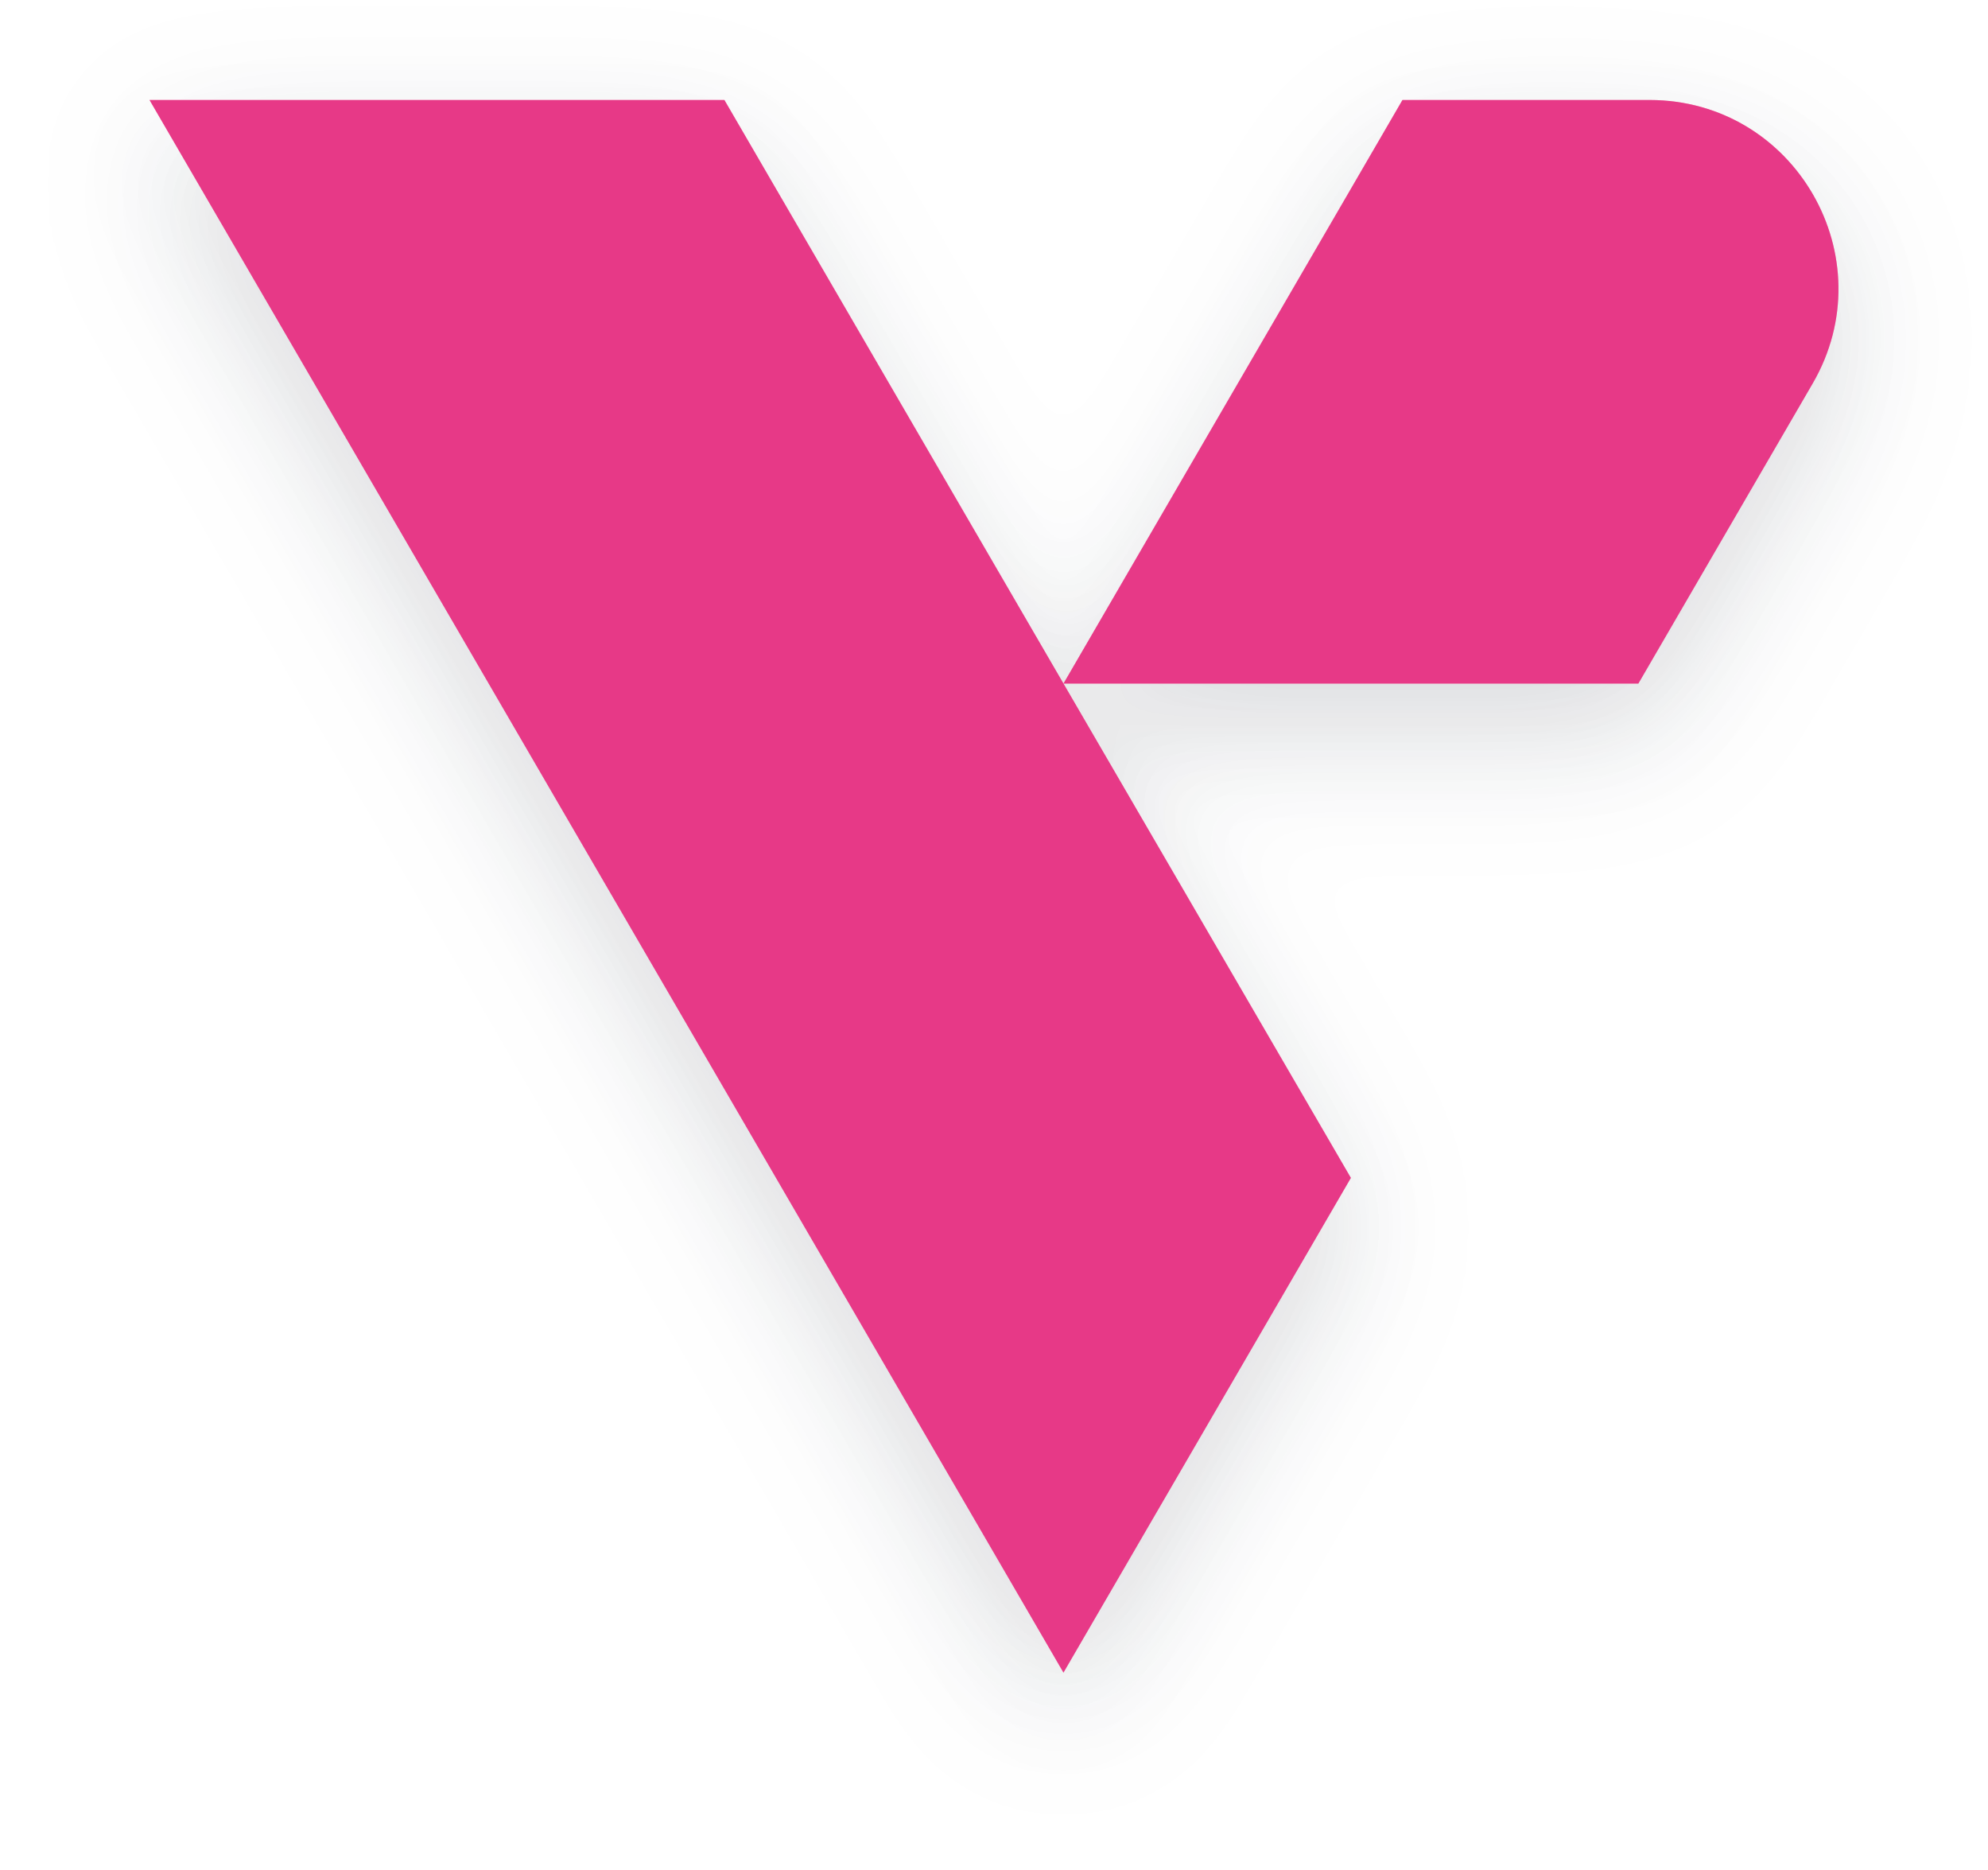
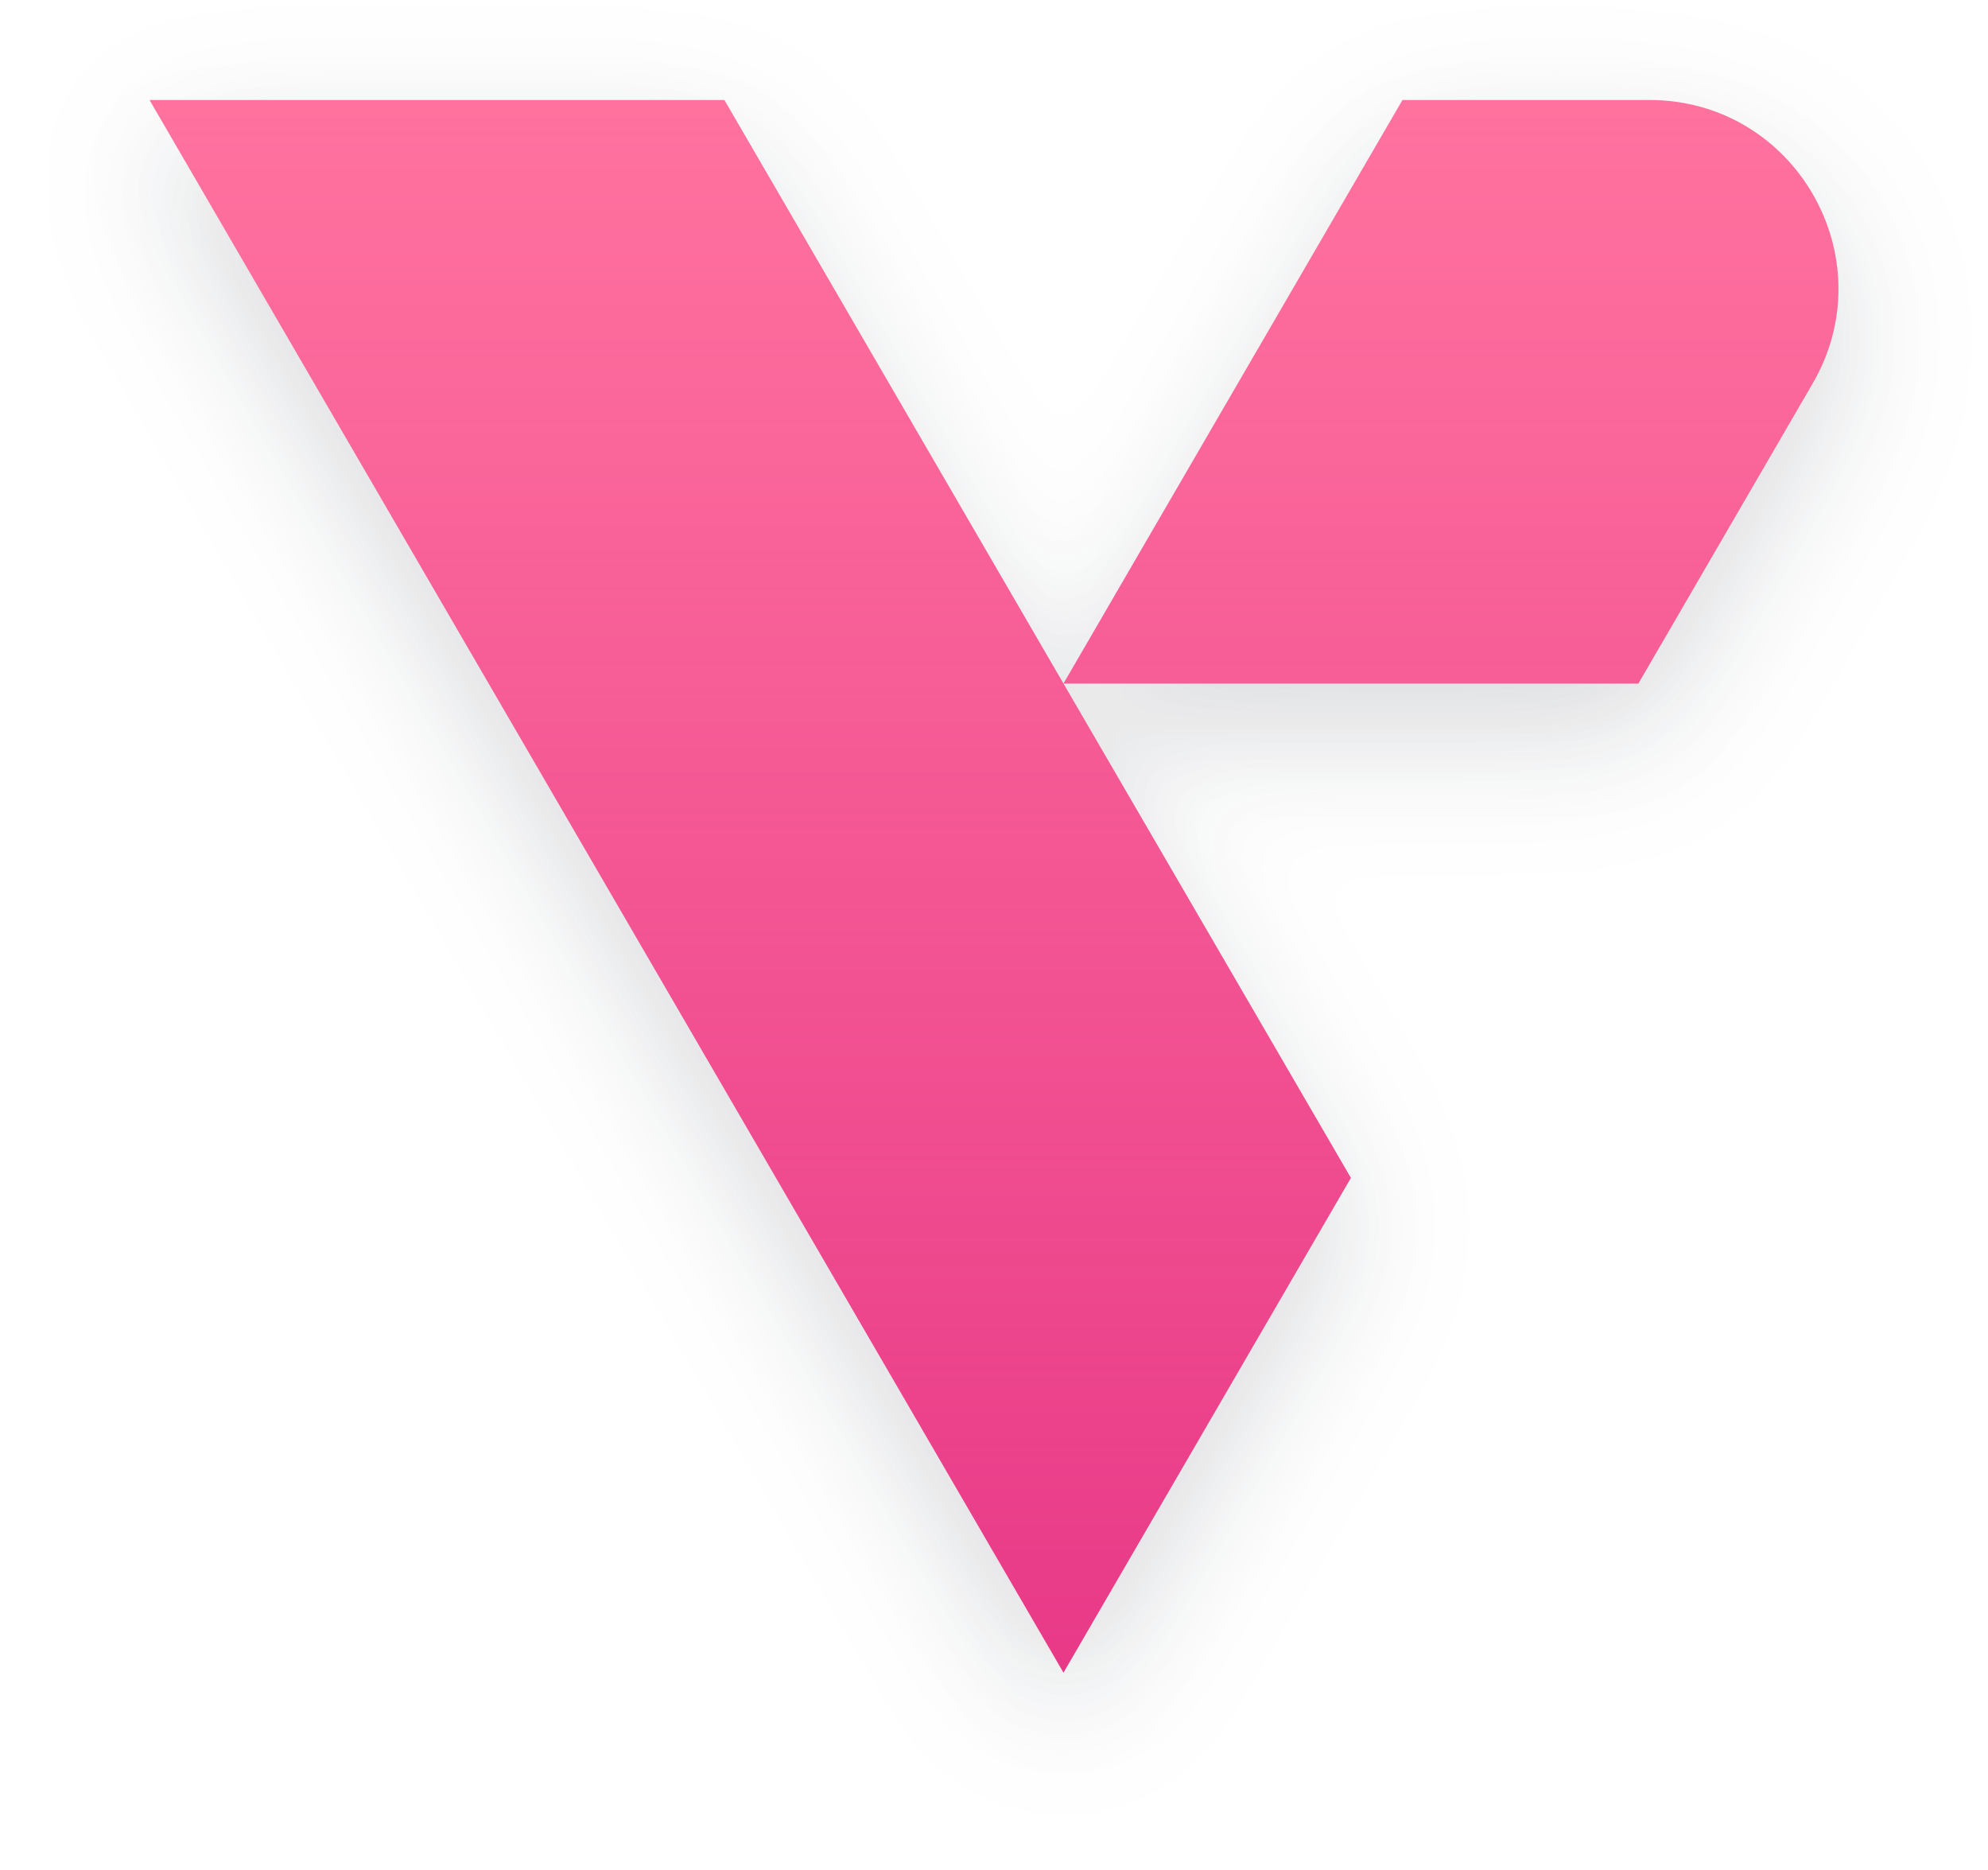
<svg xmlns="http://www.w3.org/2000/svg" width="921" height="866" viewBox="0 0 921 866" fill="none">
  <g filter="url(#filter0_dd_487_13147)">
-     <path fillRule="evenodd" clipRule="evenodd" d="M759.017 316.603L839.767 177.63C873.623 119.361 831.584 46.315 764.193 46.315H649.735L492.686 316.603L335.601 46.315H69.27L359.502 545.555L492.686 774.686L625.834 545.555L492.686 316.603H759.017Z" fill="#FF729F" />
-     <path fillRule="evenodd" clipRule="evenodd" d="M759.017 316.603L839.767 177.63C873.623 119.361 831.584 46.315 764.193 46.315H649.735L492.686 316.603L335.601 46.315H69.27L359.502 545.555L492.686 774.686L625.834 545.555L492.686 316.603H759.017Z" fill="url(#paint0_linear_487_13147)" fill-opacity="0.5" />
+     <path fill-rule="evenodd" clip-rule="evenodd" d="M759.017 316.603L839.767 177.63C873.623 119.361 831.584 46.315 764.193 46.315H649.735L492.686 316.603L335.601 46.315H69.27L359.502 545.555L492.686 774.686L625.834 545.555L492.686 316.603H759.017Z" fill="#FF729F" />
+     <path fill-rule="evenodd" clip-rule="evenodd" d="M759.017 316.603L839.767 177.63C873.623 119.361 831.584 46.315 764.193 46.315H649.735L492.686 316.603L335.601 46.315H69.27L359.502 545.555L492.686 774.686L625.834 545.555L492.686 316.603H759.017Z" fill="url(#paint0_linear_487_13147)" fill-opacity="0.5" />
  </g>
  <defs>
    <filter id="filter0_dd_487_13147" x="0.986" y="0.791" width="919.028" height="864.941" filterUnits="userSpaceOnUse" color-interpolation-filters="sRGB">
      <feFlood flood-opacity="0" result="BackgroundImageFix" />
      <feColorMatrix in="SourceAlpha" type="matrix" values="0 0 0 0 0 0 0 0 0 0 0 0 0 0 0 0 0 0 127 0" result="hardAlpha" />
      <feOffset dy="22.762" />
      <feGaussianBlur stdDeviation="22.762" />
      <feColorMatrix type="matrix" values="0 0 0 0 0.063 0 0 0 0 0.094 0 0 0 0 0.157 0 0 0 0.06 0" />
      <feBlend mode="normal" in2="BackgroundImageFix" result="effect1_dropShadow_487_13147" />
      <feColorMatrix in="SourceAlpha" type="matrix" values="0 0 0 0 0 0 0 0 0 0 0 0 0 0 0 0 0 0 127 0" result="hardAlpha" />
      <feOffset dy="22.762" />
      <feGaussianBlur stdDeviation="34.142" />
      <feColorMatrix type="matrix" values="0 0 0 0 0.063 0 0 0 0 0.094 0 0 0 0 0.157 0 0 0 0.1 0" />
      <feBlend mode="normal" in2="effect1_dropShadow_487_13147" result="effect2_dropShadow_487_13147" />
      <feBlend mode="normal" in="SourceGraphic" in2="effect2_dropShadow_487_13147" result="shape" />
    </filter>
    <linearGradient id="paint0_linear_487_13147" x1="492.667" y1="46.315" x2="492.667" y2="774.686" gradientUnits="userSpaceOnUse">
-       <stop stop-color="#D10170" stopOpacity="0" />
+       <stop stop-color="#D10170" stop-opacity="0" />
      <stop offset="1" stop-color="#D10170" />
    </linearGradient>
  </defs>
</svg>
